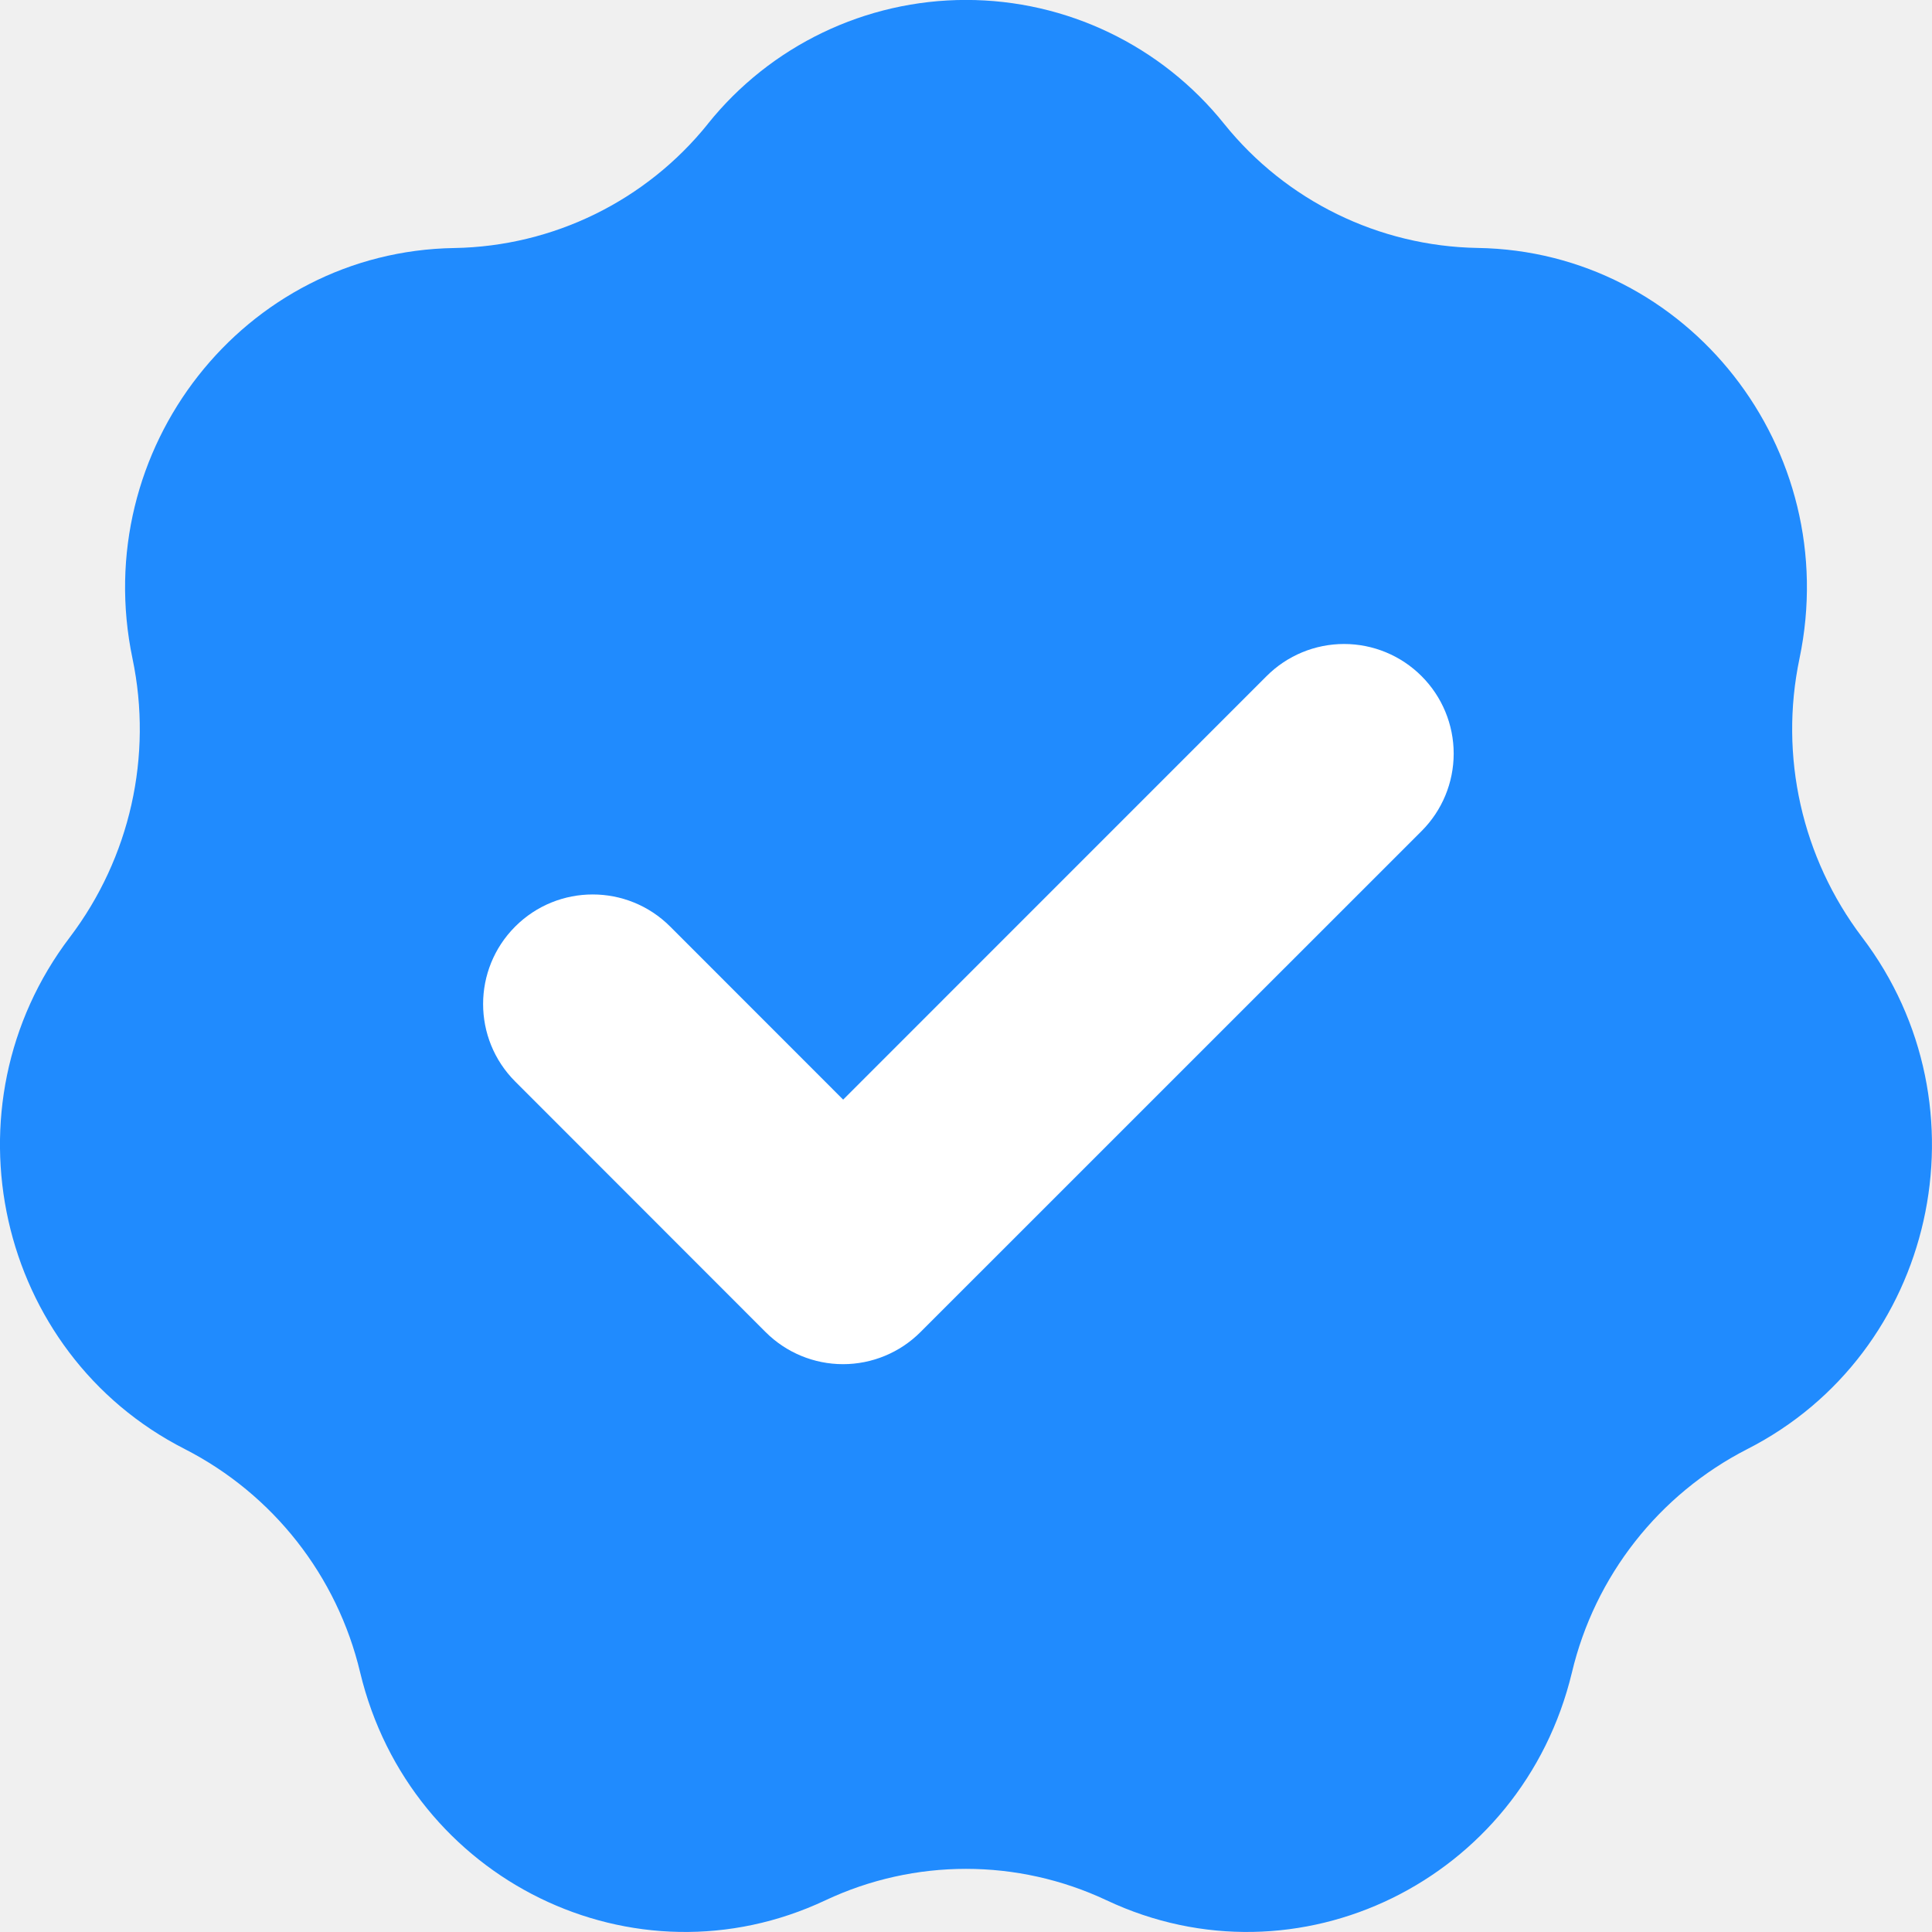
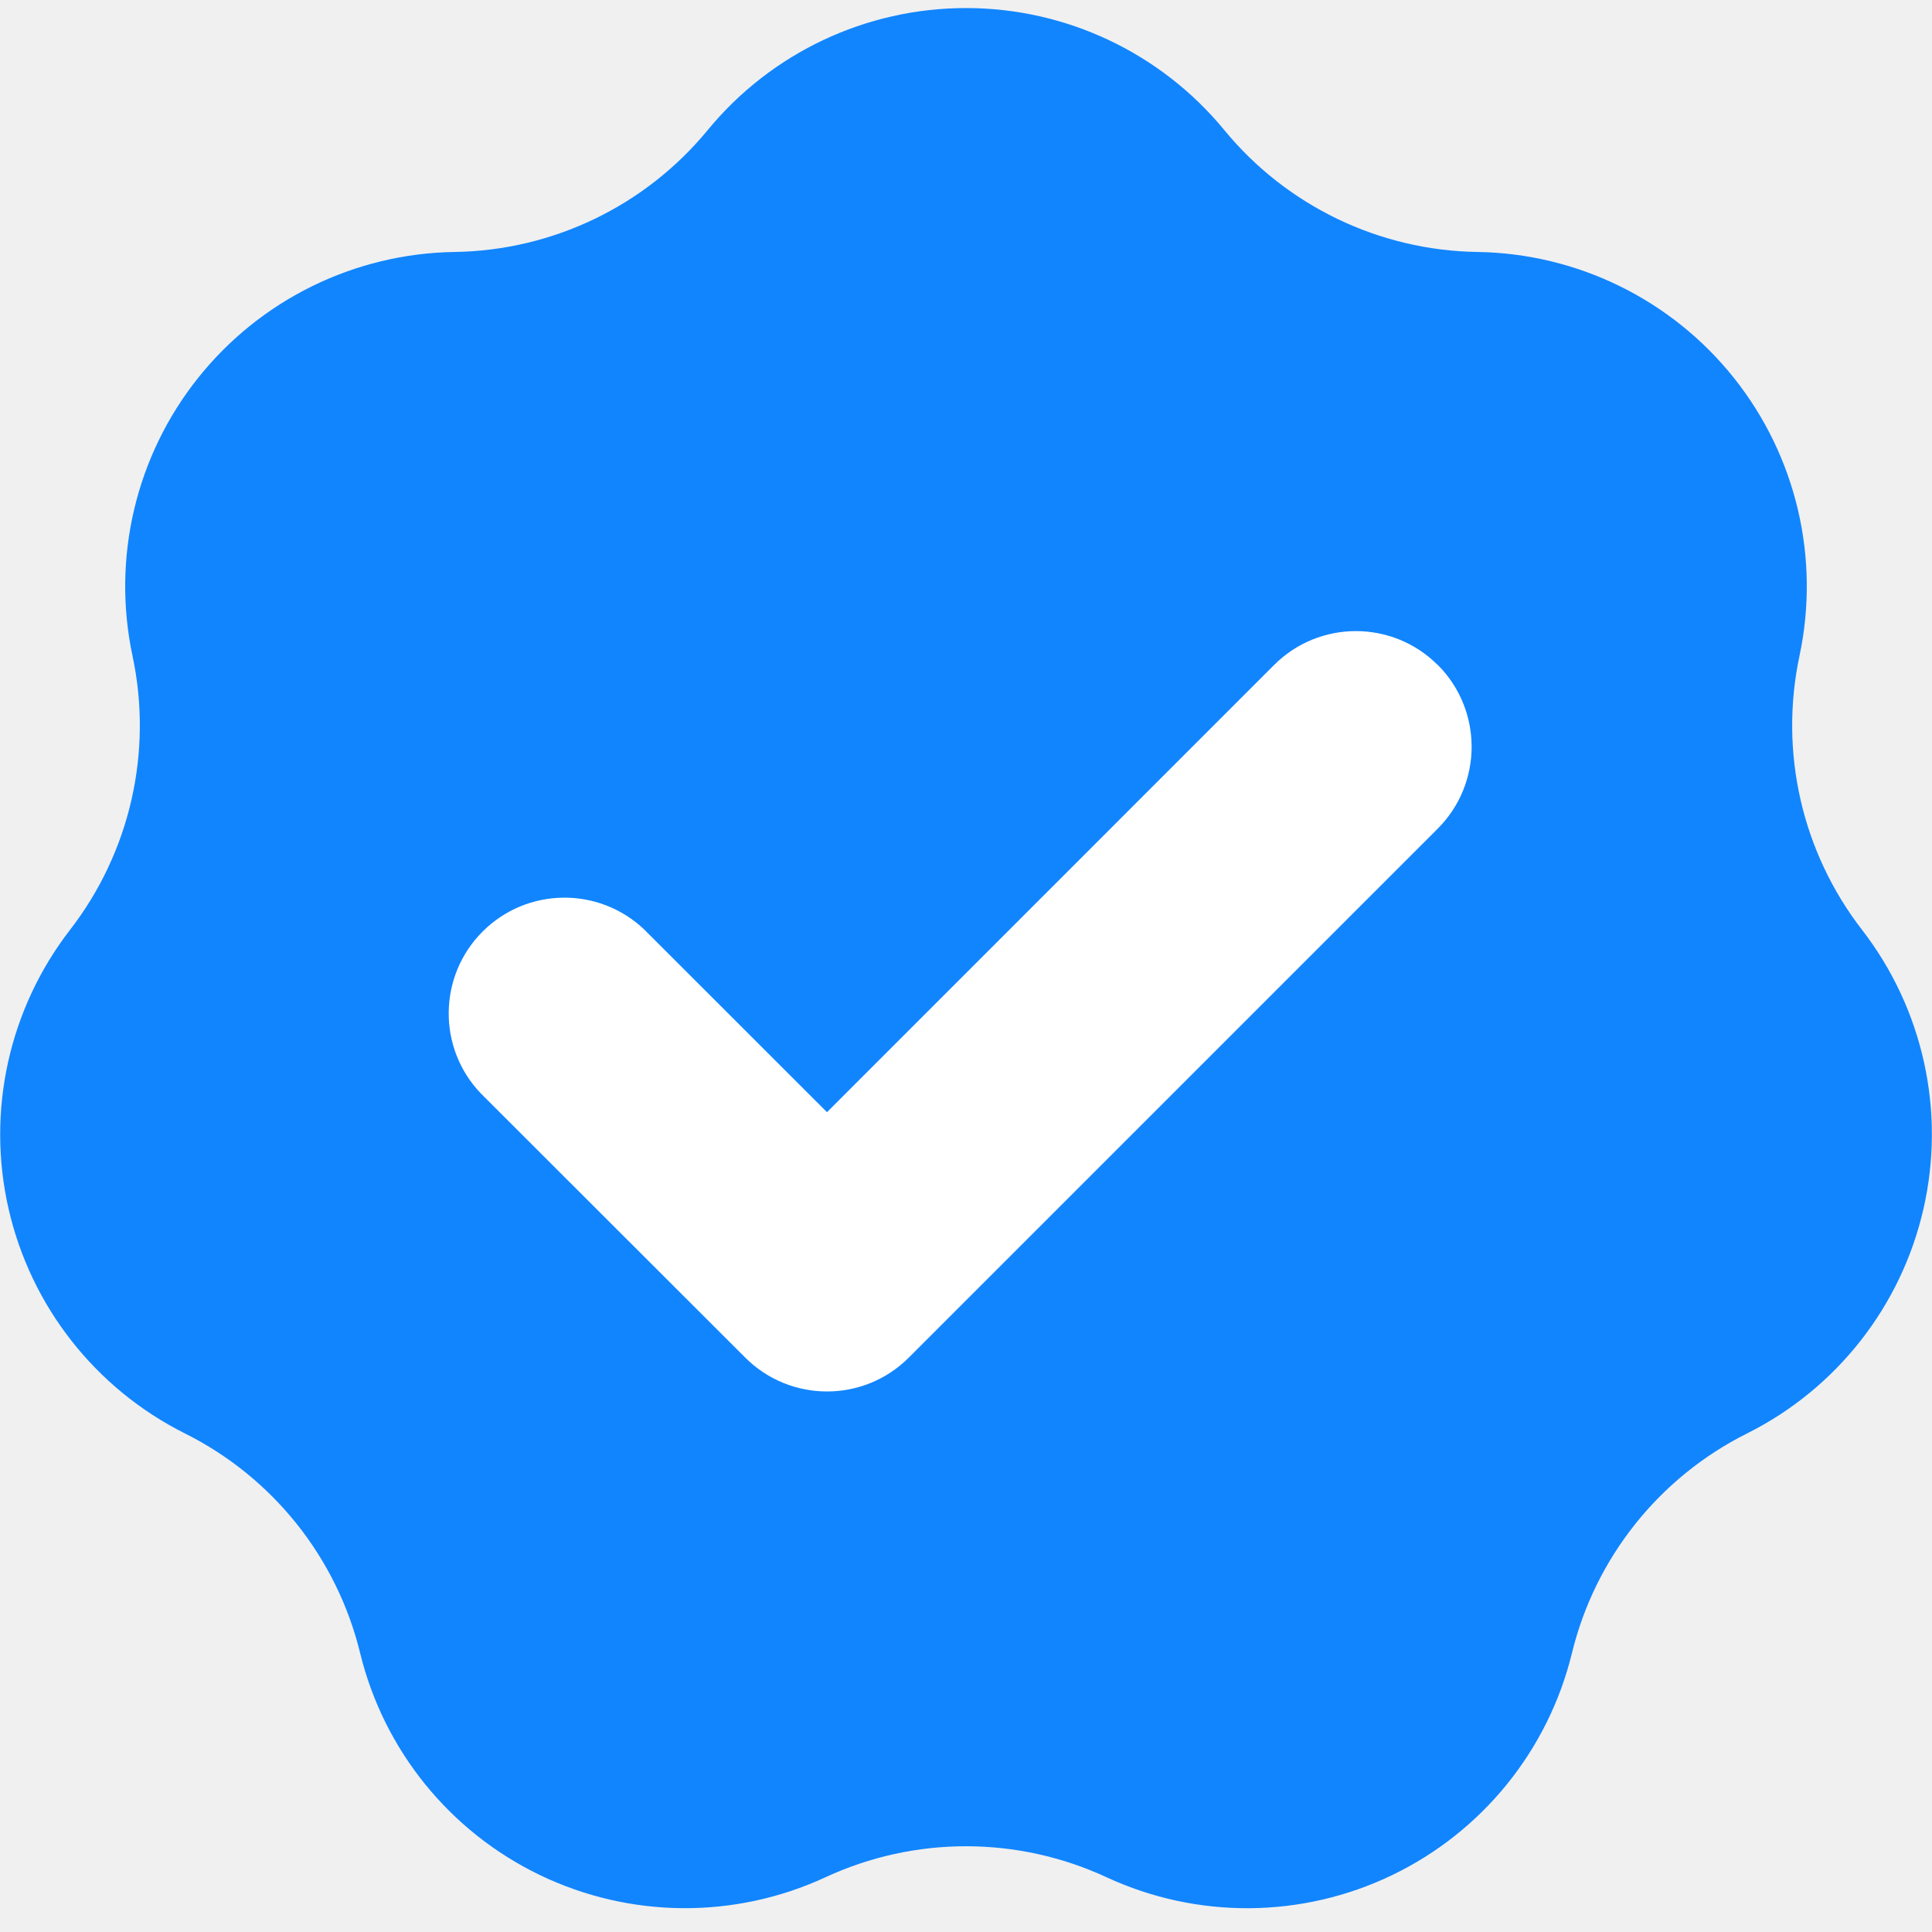
<svg xmlns="http://www.w3.org/2000/svg" fill="none" viewBox="0 0 24 24">
-   <path fill="#208BFE" d="M8.792 1.54a4.11 4.11 0 0 1 6.416 0 4.13 4.13 0 0 0 3.146 1.54c2.616.04 4.544 2.5 4 5.1a4.28 4.28 0 0 0 .777 3.462c1.6 2.104.912 5.17-1.427 6.36a4.21 4.21 0 0 0-2.177 2.774c-.62 2.584-3.408 3.948-5.781 2.83a4.1 4.1 0 0 0-3.492 0c-2.373 1.118-5.16-.246-5.78-2.83a4.21 4.21 0 0 0-2.178-2.775c-2.34-1.19-3.028-4.256-1.427-6.36a4.28 4.28 0 0 0 .777-3.46c-.544-2.602 1.384-5.06 4-5.1a4.13 4.13 0 0 0 3.146-1.54Z" />
-   <path fill="#fff" fill-rule="evenodd" d="M17.659 8.399a1.36 1.36 0 0 1 0 1.925l-6.224 6.223a1.36 1.36 0 0 1-1.925 0L6.4 13.435a1.361 1.361 0 1 1 1.925-1.925l2.149 2.15 5.26-5.261a1.36 1.36 0 0 1 1.925 0Z" clip-rule="evenodd" />
+   <path fill="#1185FE" d="M8.792 1.615a4.154 4.154 0 0 1 6.416 0 4.15 4.15 0 0 0 3.146 1.515 4.154 4.154 0 0 1 4 5.017 4.15 4.15 0 0 0 .777 3.404 4.154 4.154 0 0 1-1.427 6.255 4.15 4.15 0 0 0-2.177 2.73 4.154 4.154 0 0 1-5.781 2.784 4.15 4.15 0 0 0-3.492 0 4.154 4.154 0 0 1-5.78-2.784 4.15 4.15 0 0 0-2.178-2.73A4.154 4.154 0 0 1 .87 11.551a4.15 4.15 0 0 0 .776-3.404 4.154 4.154 0 0 1 4-5.017 4.15 4.15 0 0 0 3.146-1.515Z" />
+   <path fill="#fff" fill-rule="evenodd" d="M17.861 8.26a1.44 1.44 0 0 1 0 2.033l-6.571 6.571a1.437 1.437 0 0 1-2.033 0L5.97 13.58a1.438 1.438 0 0 1 2.033-2.033l2.27 2.269 5.554-5.555a1.437 1.437 0 0 1 2.033 0Z" clip-rule="evenodd" />
</svg>
